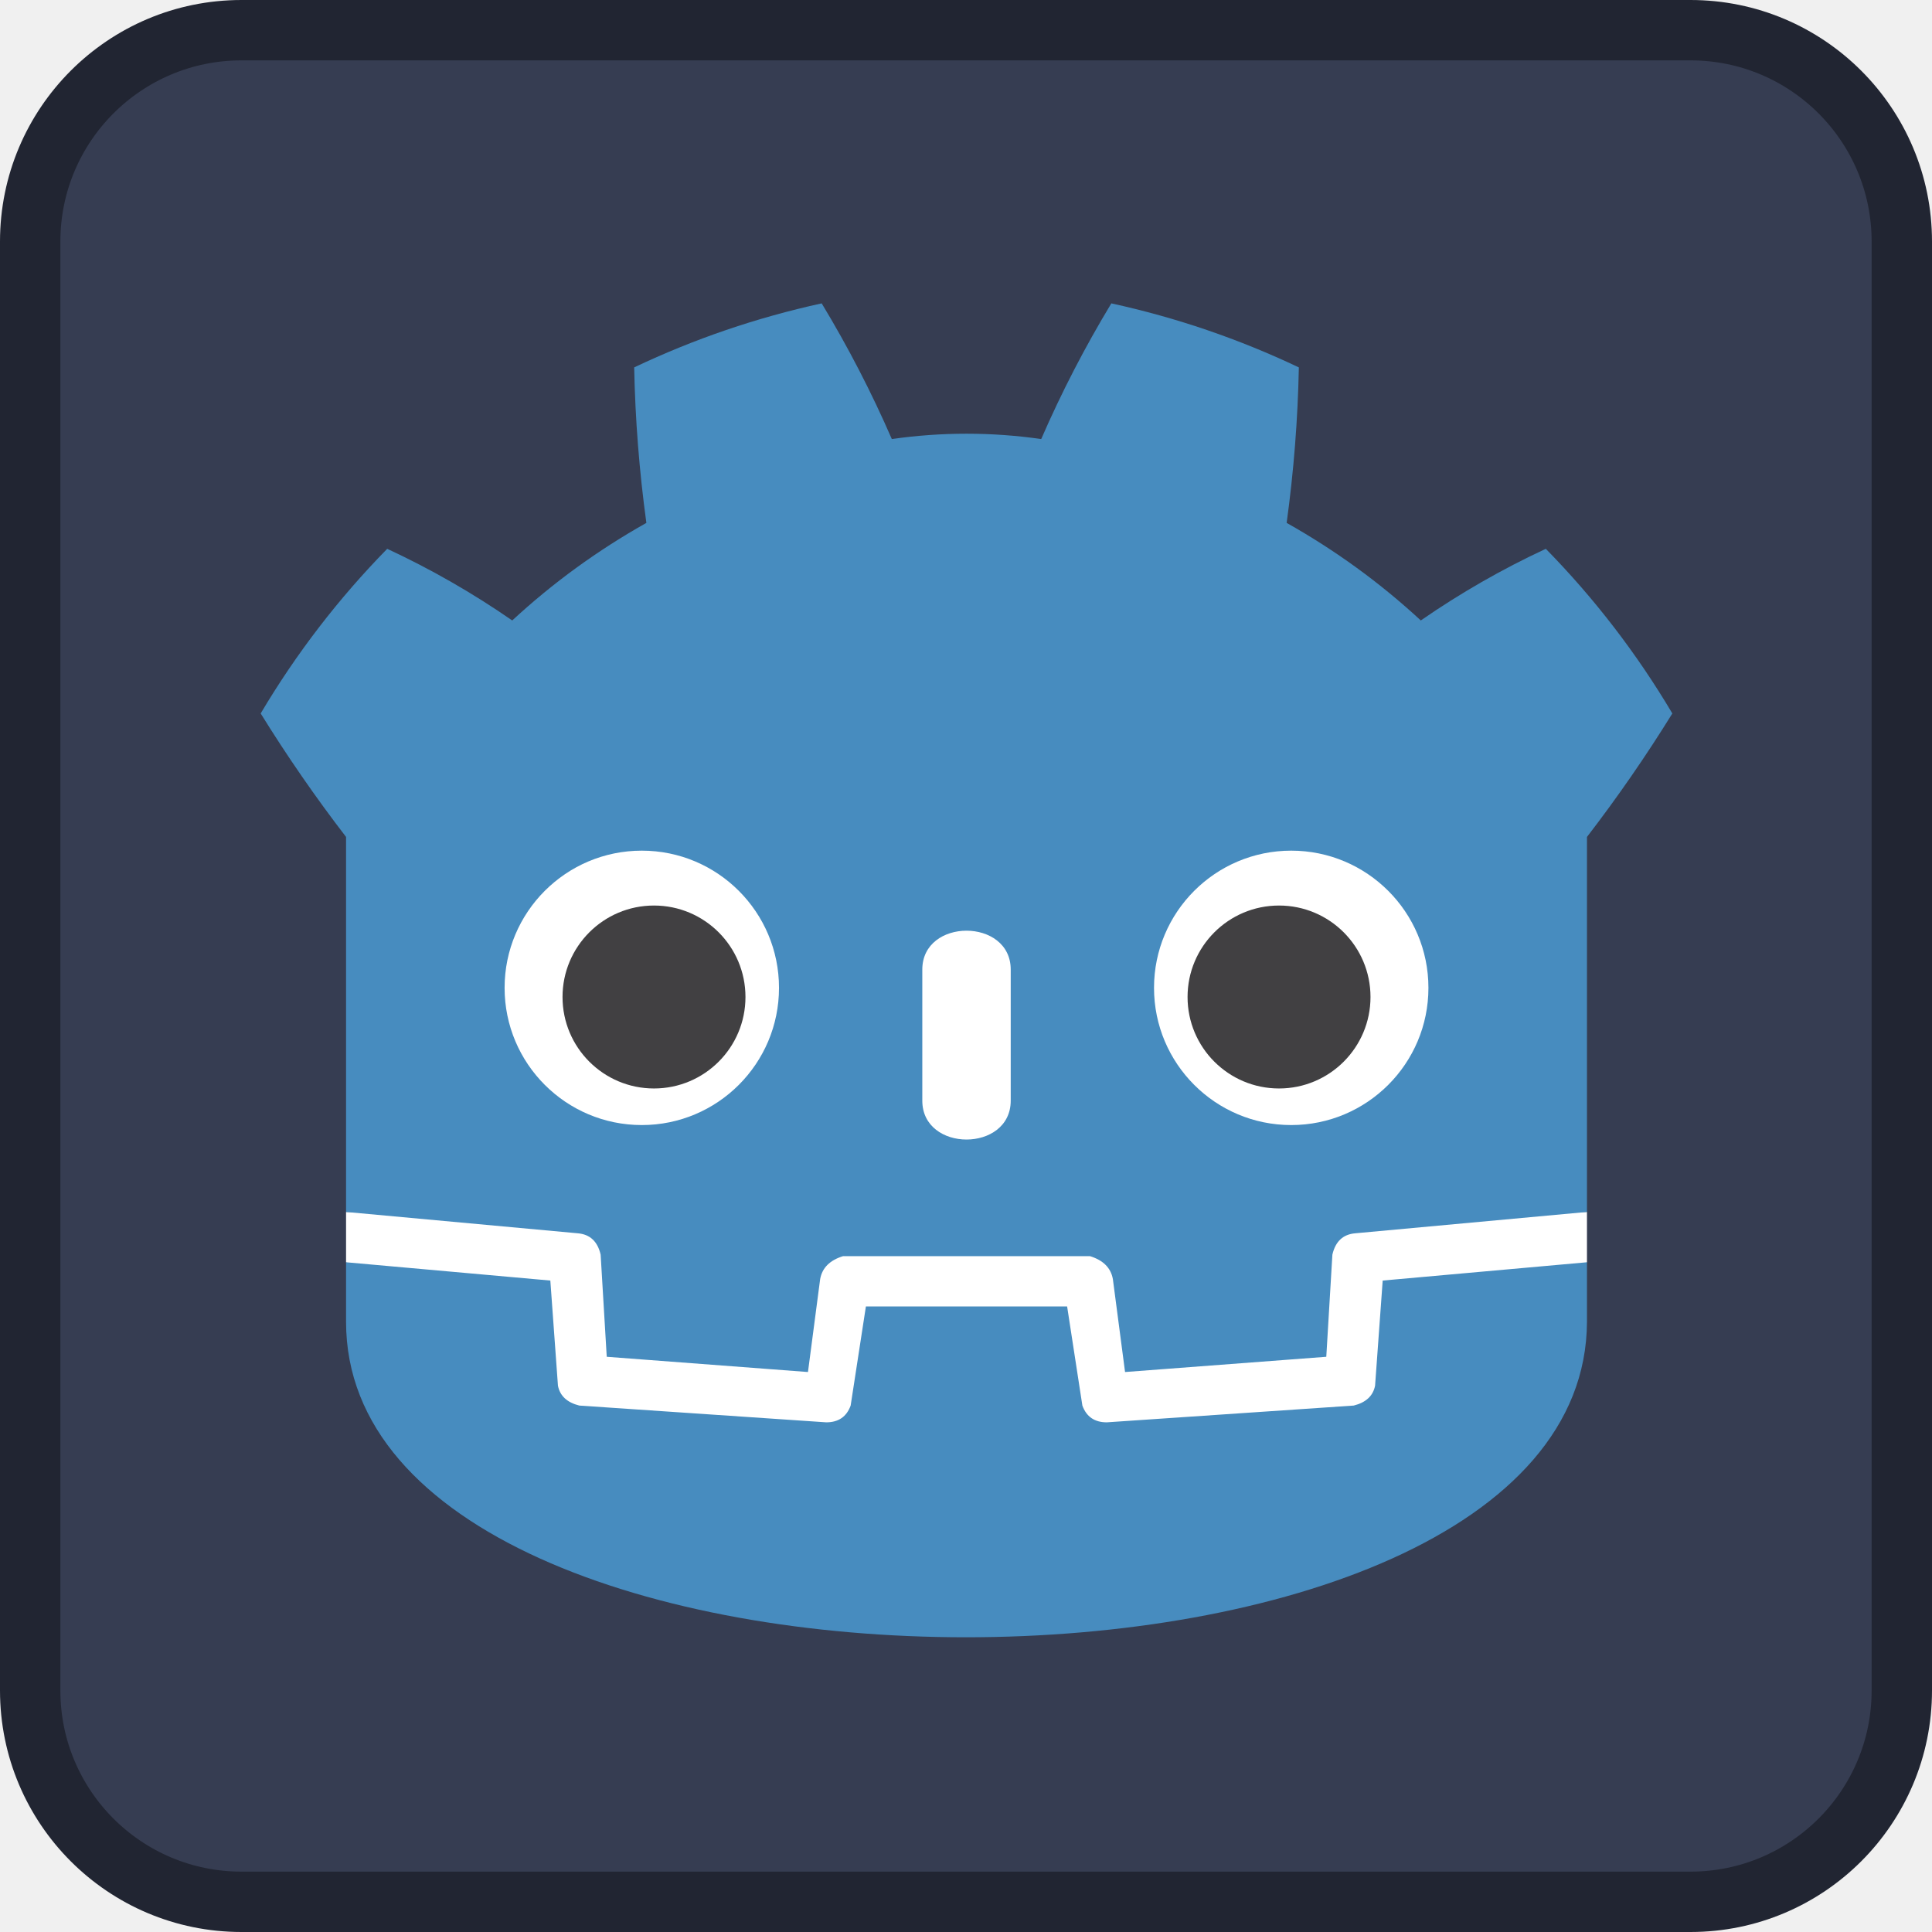
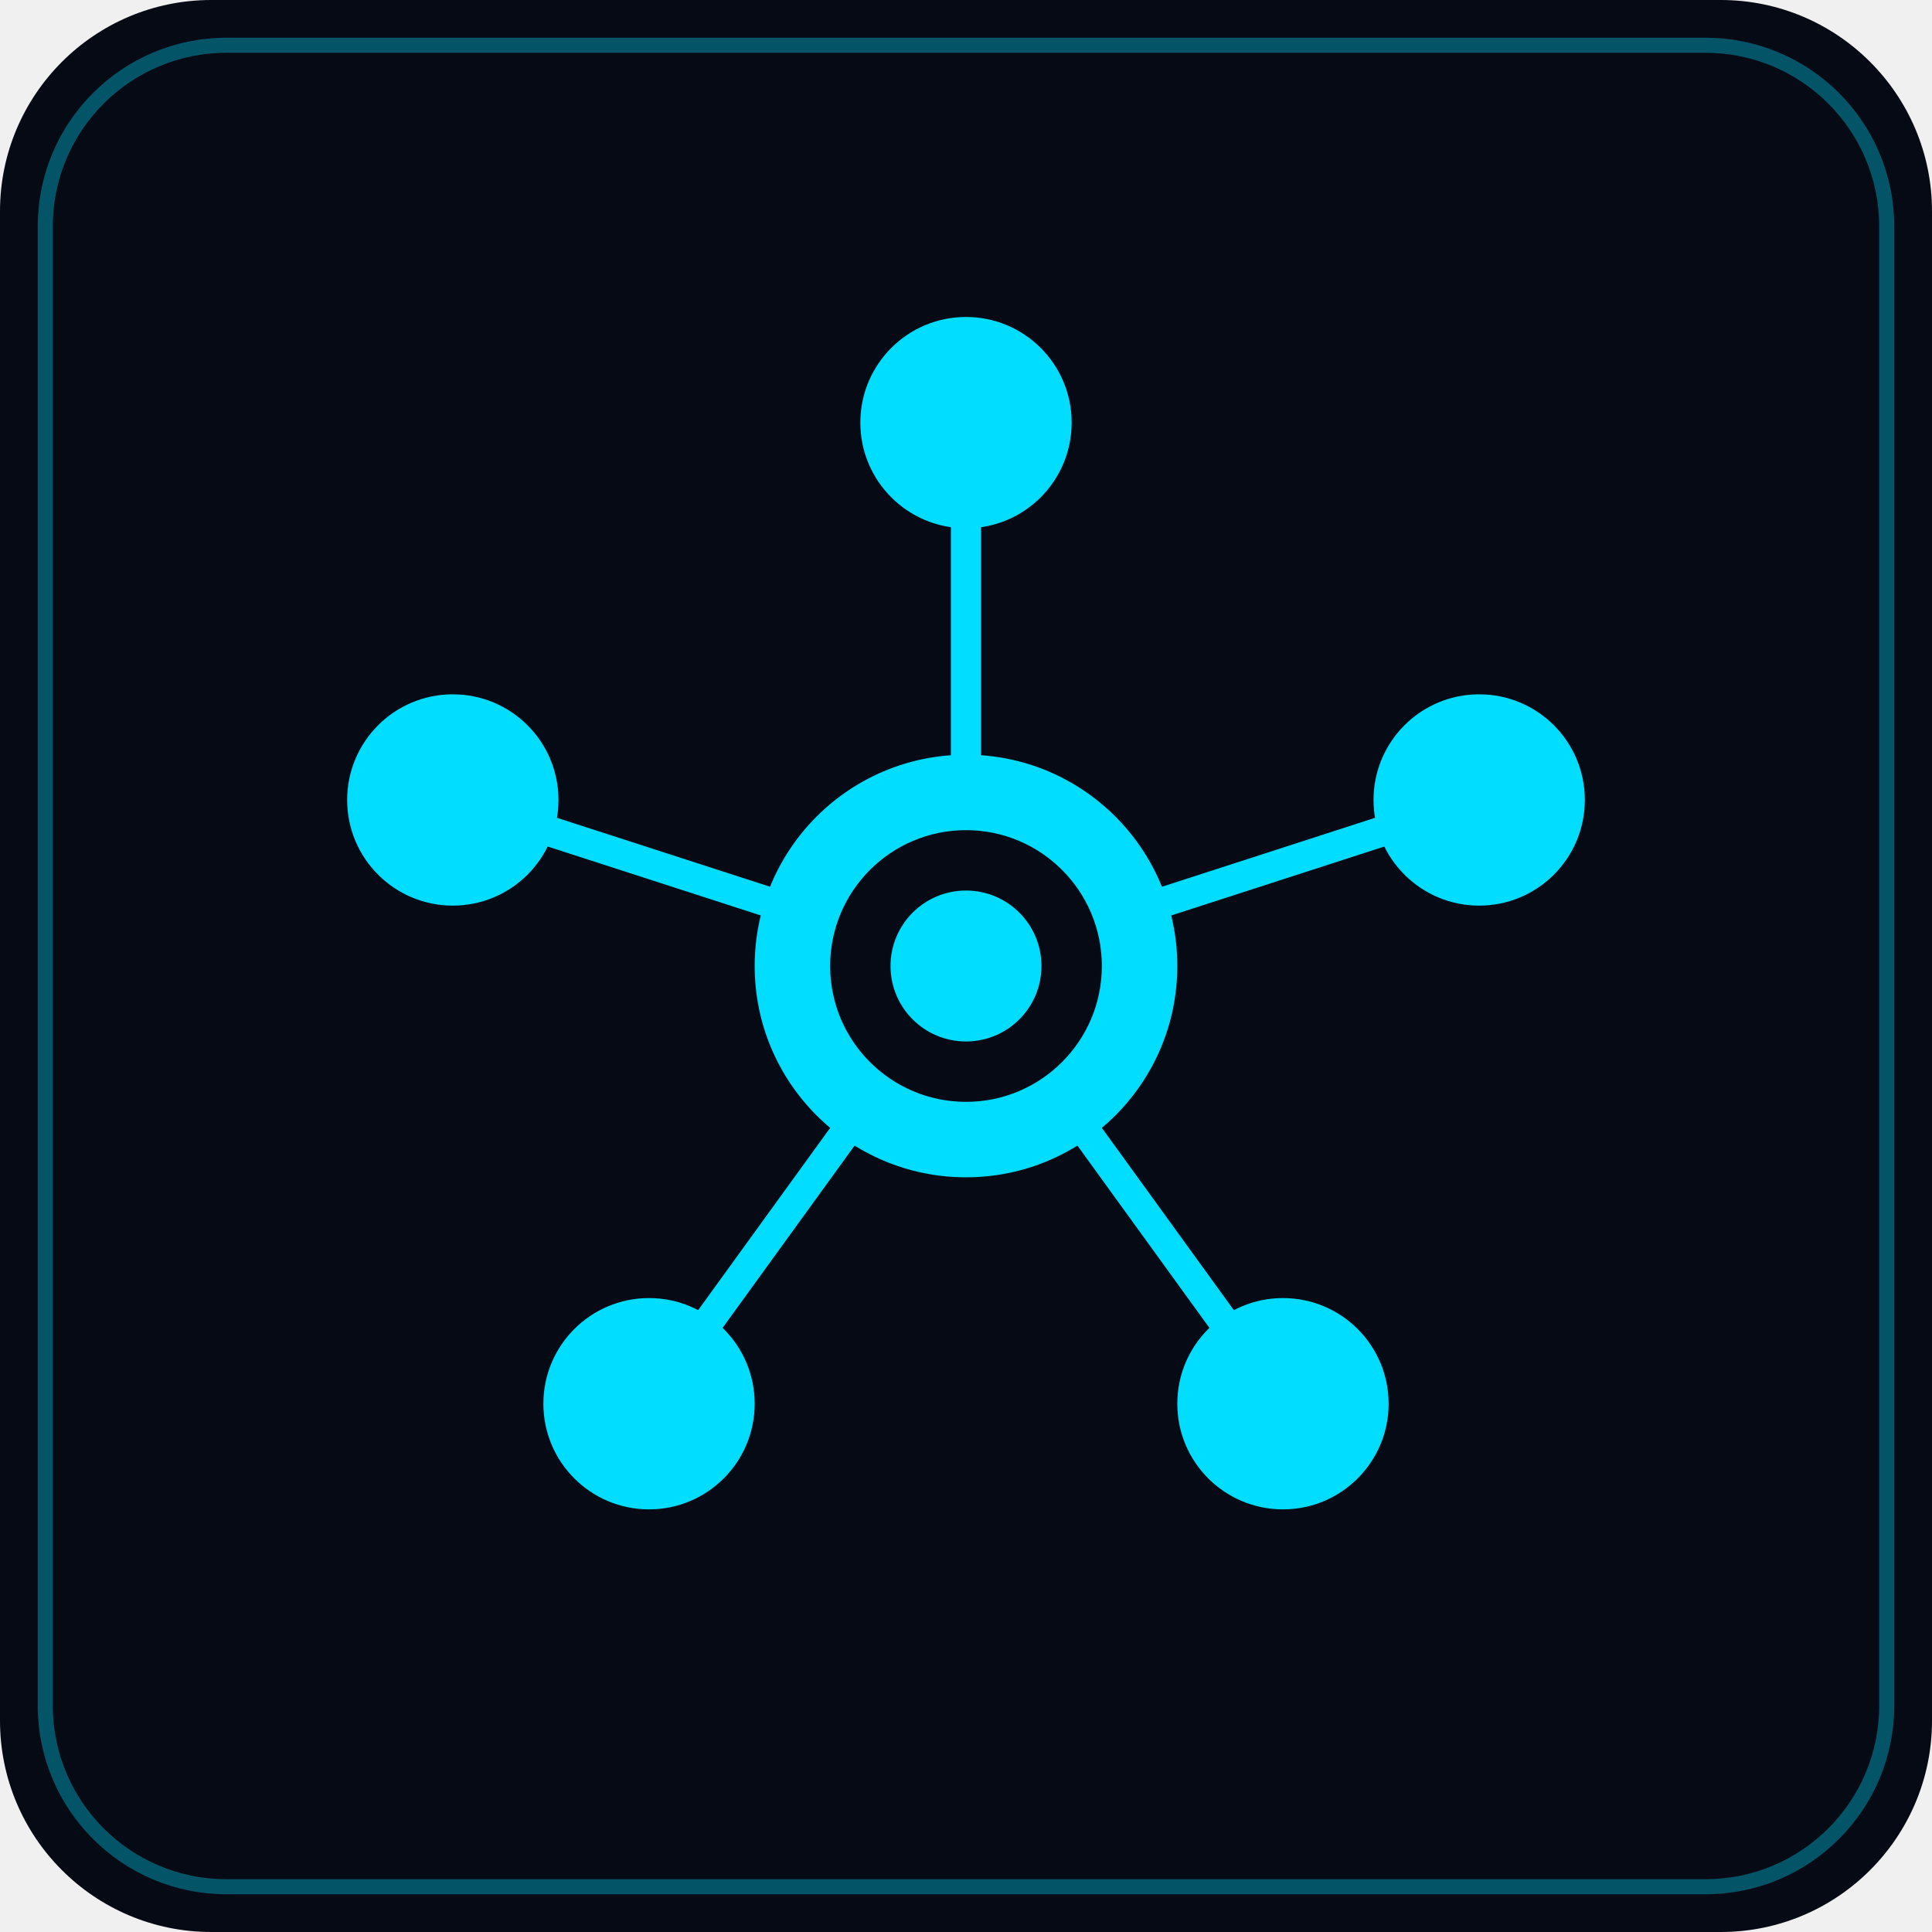
- <svg xmlns="http://www.w3.org/2000/svg" width="128" height="128">
-   <rect width="124" height="124" x="2" y="2" fill="#363d52" stroke="#212532" stroke-width="4" rx="14" />
-   <g fill="#fff" transform="translate(12.322 12.322)scale(.101)">
-     <path d="M105 673v33q407 354 814 0v-33z" />
-     <path fill="#478cbf" d="m105 673 152 14q12 1 15 14l4 67 132 10 8-61q2-11 15-15h162q13 4 15 15l8 61 132-10 4-67q3-13 15-14l152-14V427q30-39 56-81-35-59-83-108-43 20-82 47-40-37-88-64 7-51 8-102-59-28-123-42-26 43-46 89-49-7-98 0-20-46-46-89-64 14-123 42 1 51 8 102-48 27-88 64-39-27-82-47-48 49-83 108 26 42 56 81zm0 33v39c0 276 813 276 814 0v-39l-134 12-5 69q-2 10-14 13l-162 11q-12 0-16-11l-10-65H446l-10 65q-4 11-16 11l-162-11q-12-3-14-13l-5-69z" />
-     <path d="M483 600c0 34 58 34 58 0v-86c0-34-58-34-58 0z" />
-     <circle cx="725" cy="526" r="90" />
-     <circle cx="299" cy="526" r="90" />
+ <svg xmlns="http://www.w3.org/2000/svg" width="256" height="256" viewBox="0 0 256 256">
+   <rect width="256" height="256" rx="28" fill="#050a14" />
+   <rect x="6" y="6" width="244" height="244" rx="24" fill="none" stroke="#00ddff" stroke-width="2" opacity="0.35" />
+   <g stroke="#00ddff" stroke-width="4" stroke-linecap="round">
+     <line x1="128" y1="128" x2="128" y2="56" />
+     <line x1="128" y1="128" x2="196" y2="106" />
+     <line x1="128" y1="128" x2="170" y2="186" />
+     <line x1="128" y1="128" x2="86" y2="186" />
+     <line x1="128" y1="128" x2="60" y2="106" />
  </g>
-   <g fill="#414042" transform="translate(12.322 12.322)scale(.101)">
-     <circle cx="307" cy="532" r="60" />
-     <circle cx="717" cy="532" r="60" />
+   <g fill="#00ddff">
+     <circle cx="128" cy="56" r="14" />
+     <circle cx="196" cy="106" r="14" />
+     <circle cx="170" cy="186" r="14" />
+     <circle cx="86" cy="186" r="14" />
+     <circle cx="60" cy="106" r="14" />
  </g>
+   <circle cx="128" cy="128" r="28" fill="#00ddff" />
+   <circle cx="128" cy="128" r="18" fill="#050a14" />
+   <circle cx="128" cy="128" r="10" fill="#00ddff" />
</svg>
